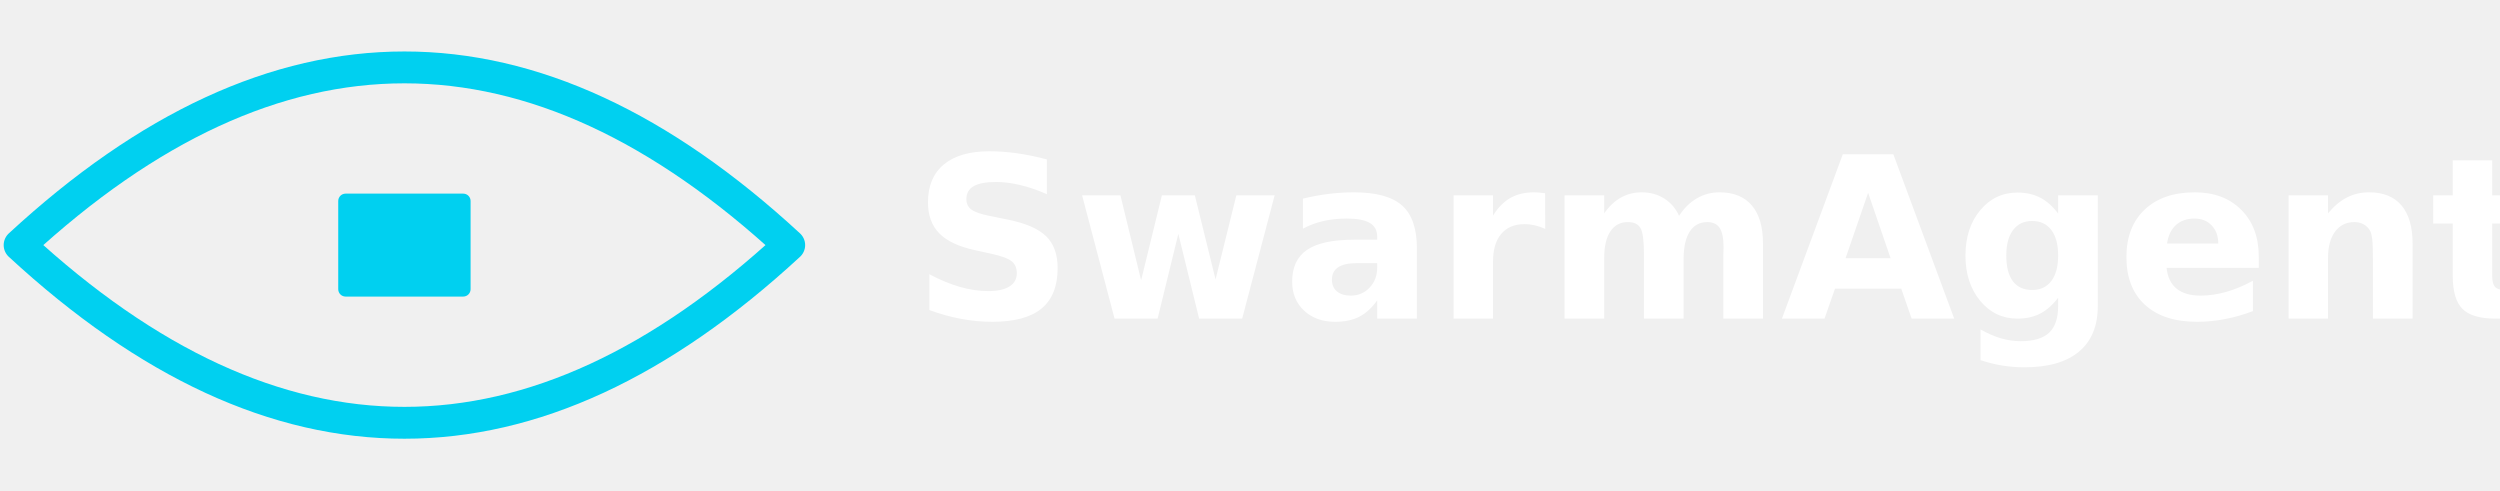
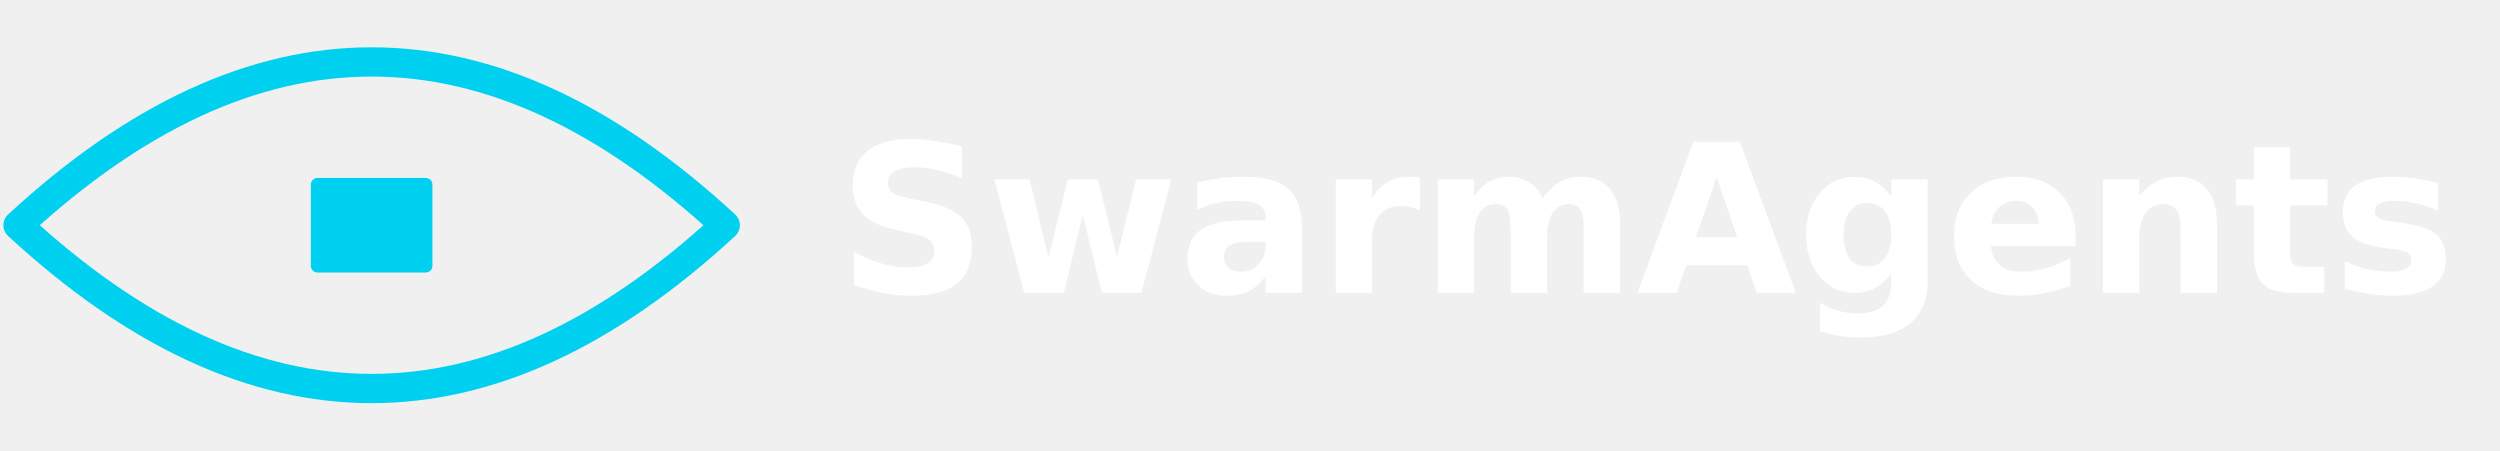
- <svg xmlns="http://www.w3.org/2000/svg" viewBox="0 0 1020 200" role="img" aria-label="SwarmAgents logo">
+ <svg xmlns="http://www.w3.org/2000/svg" viewBox="0 0 1110 200" role="img" aria-label="SwarmAgents logo">
  <path d="M8 100 Q165 -45 322 100 Q165 245 8 100 Z" fill="none" stroke="#00D0F0" stroke-width="13" stroke-linejoin="round" />
  <rect x="138" y="79" width="54" height="42" rx="3" fill="#00D0F0" />
  <text x="372" y="130" font-family="'DejaVu Sans', 'Segoe UI', system-ui, sans-serif" font-size="92" font-weight="700" fill="#FFFFFF">SwarmAgents</text>
</svg>
